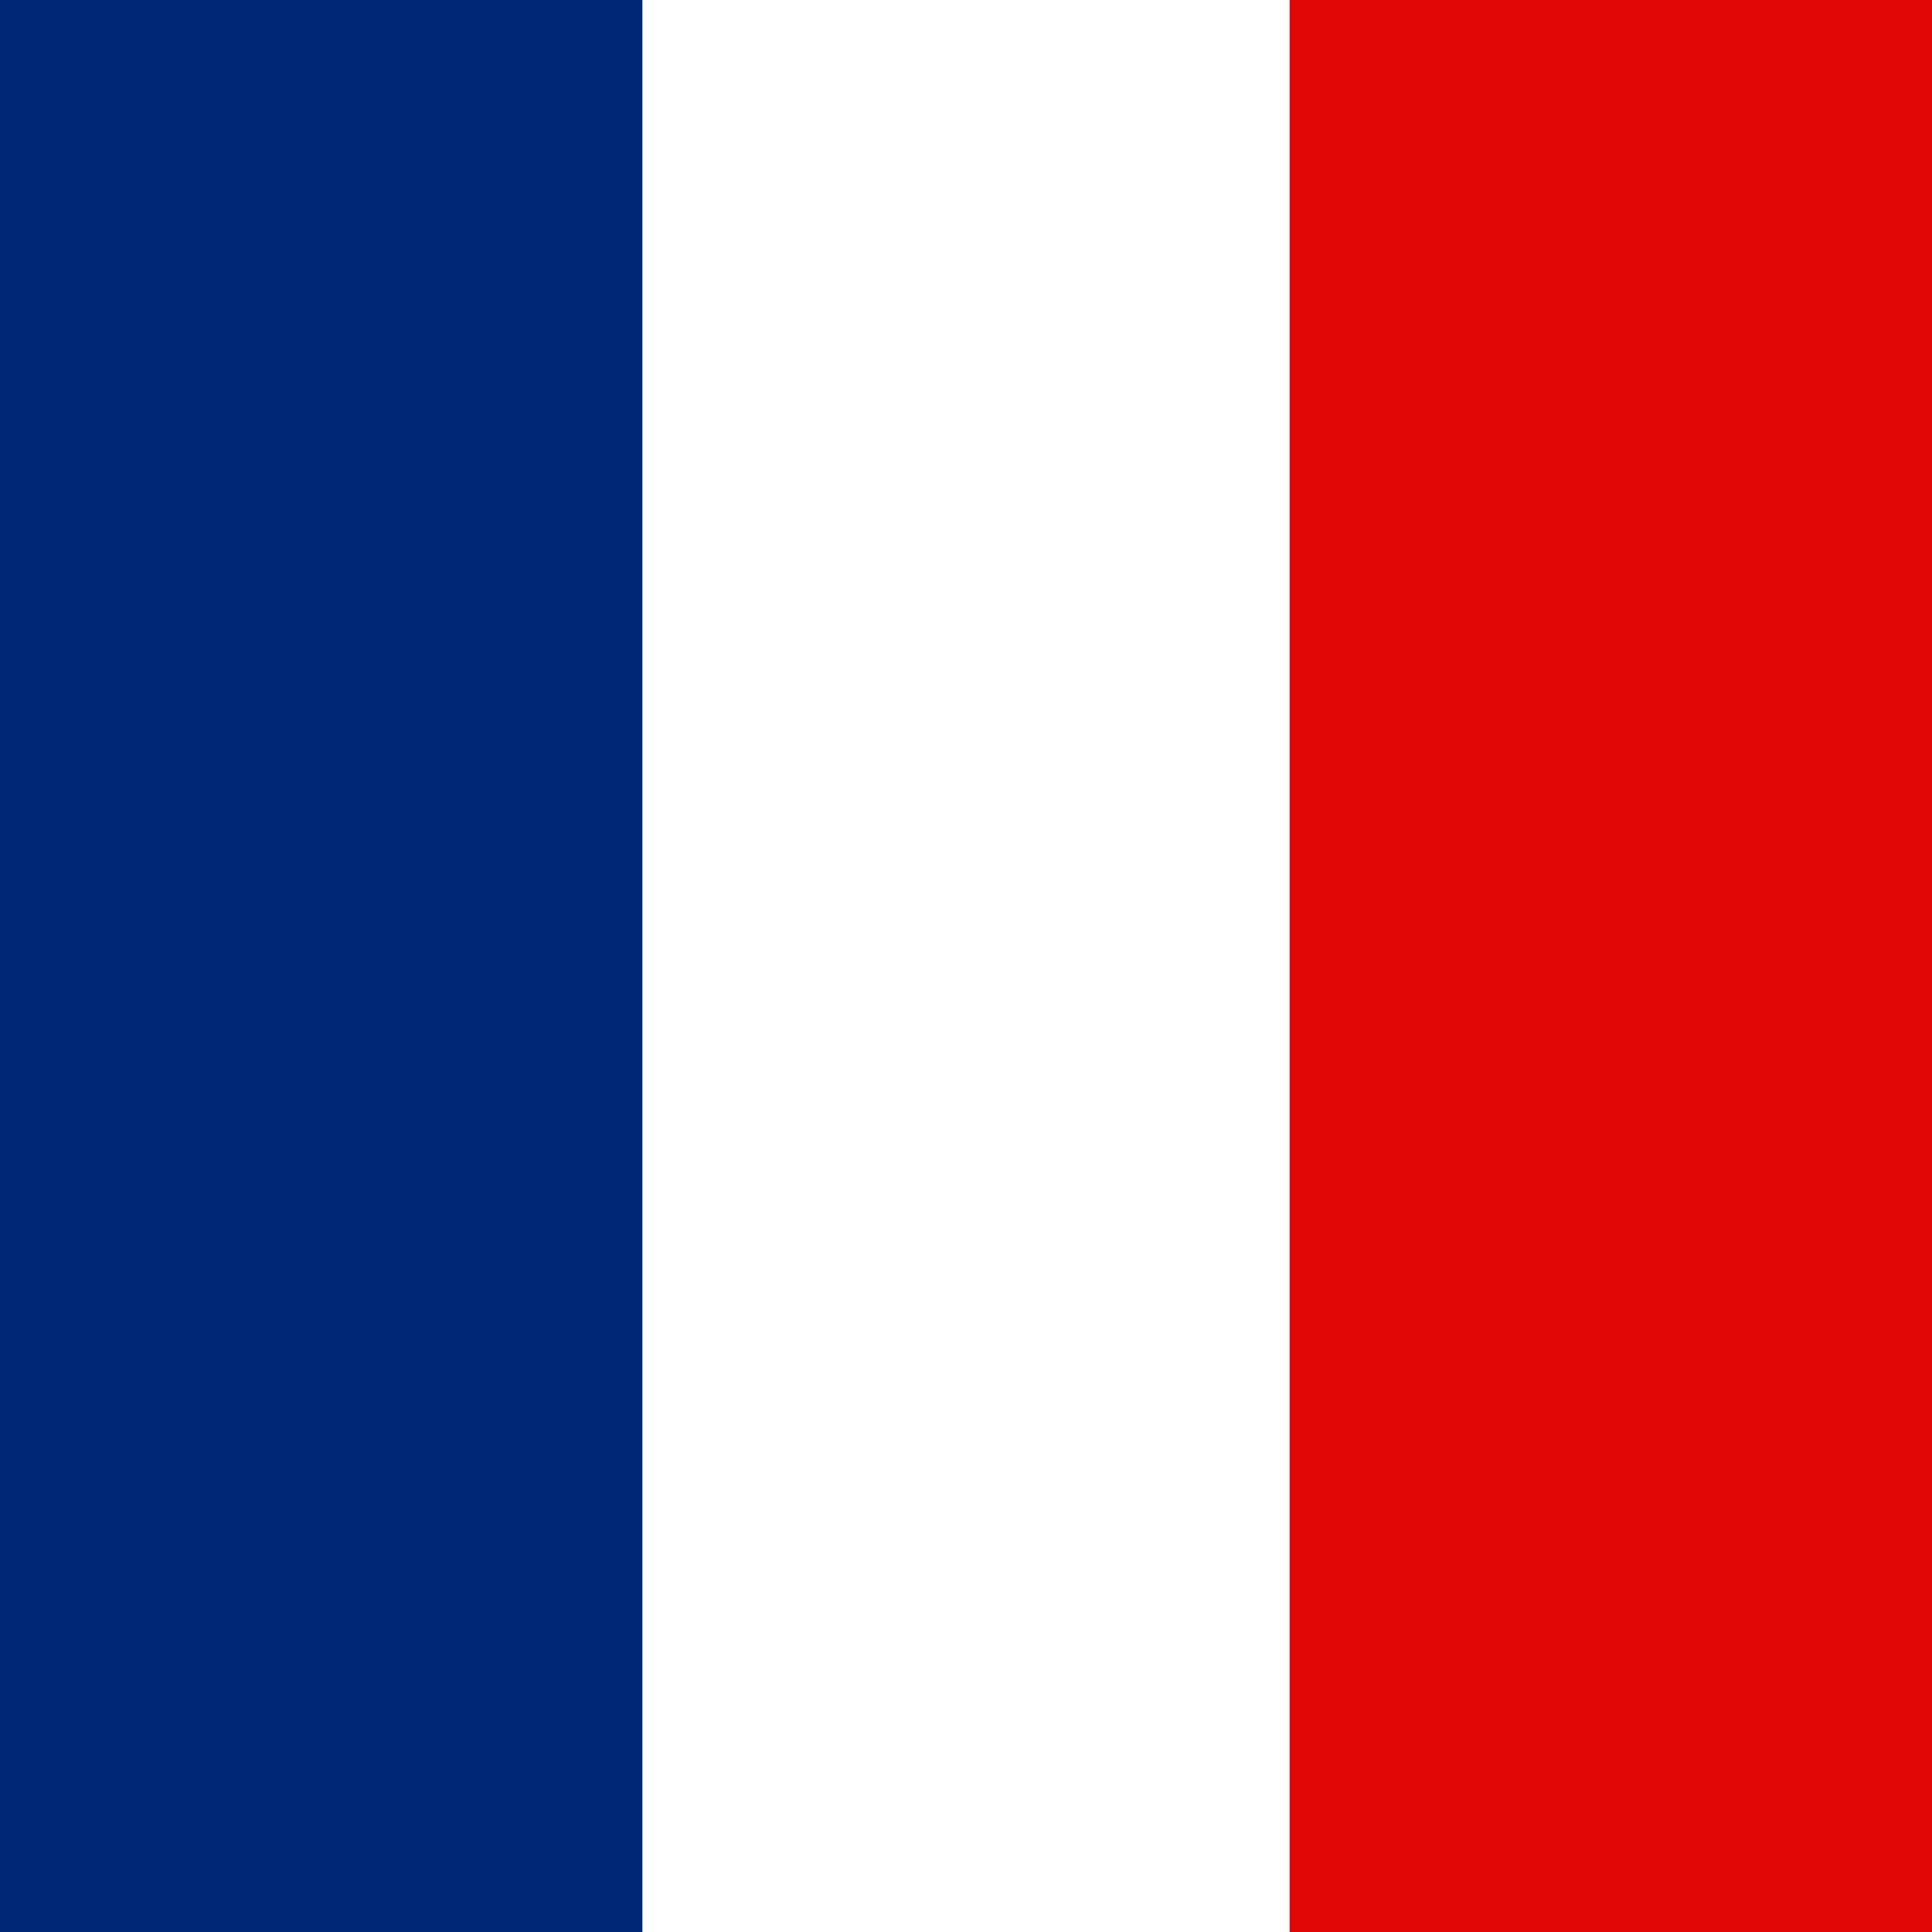
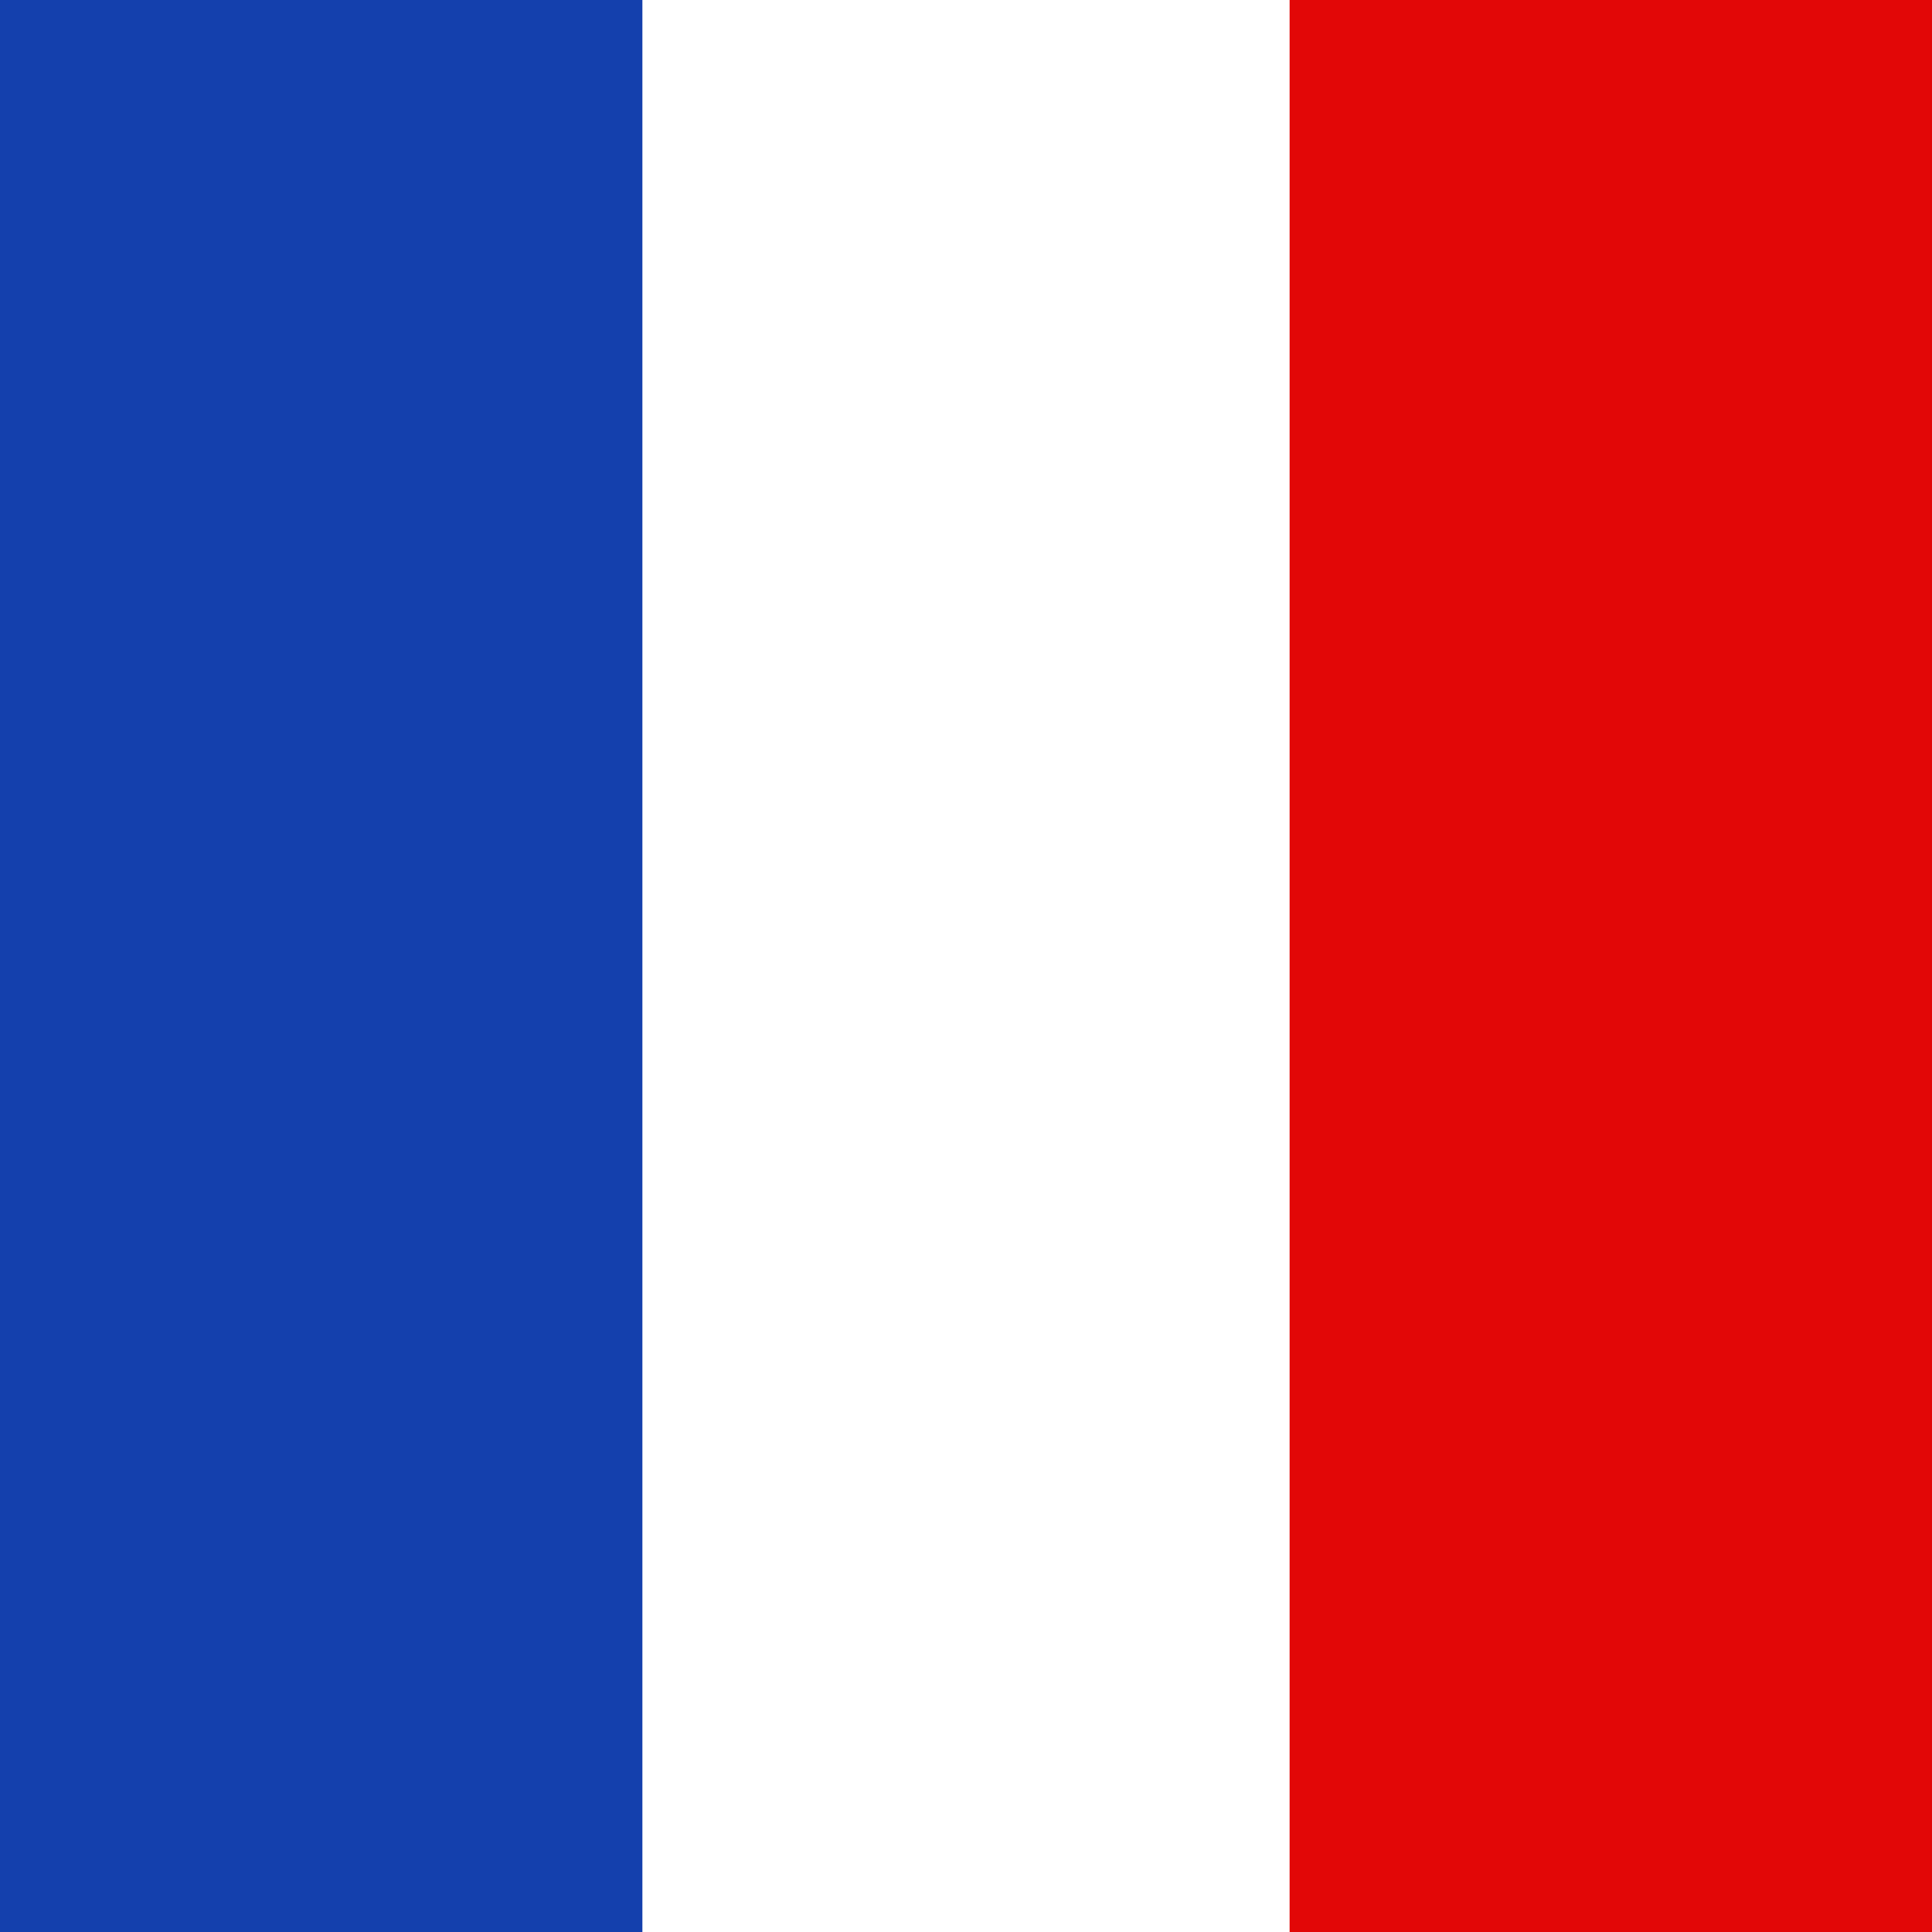
<svg xmlns="http://www.w3.org/2000/svg" viewBox="0 0 800 800">
  <defs>
-     <style>.a{fill:#002776;}.b{fill:#e20707;}</style>
+     <style>.a{fill:#1440ad;}.b{fill:#e20707;}</style>
  </defs>
  <rect class="a" x="-267" y="267" width="800" height="266" transform="translate(-267 533) rotate(-90)" />
  <rect class="b" x="267" y="267" width="800" height="266" transform="translate(267 1067) rotate(-90)" />
</svg>
